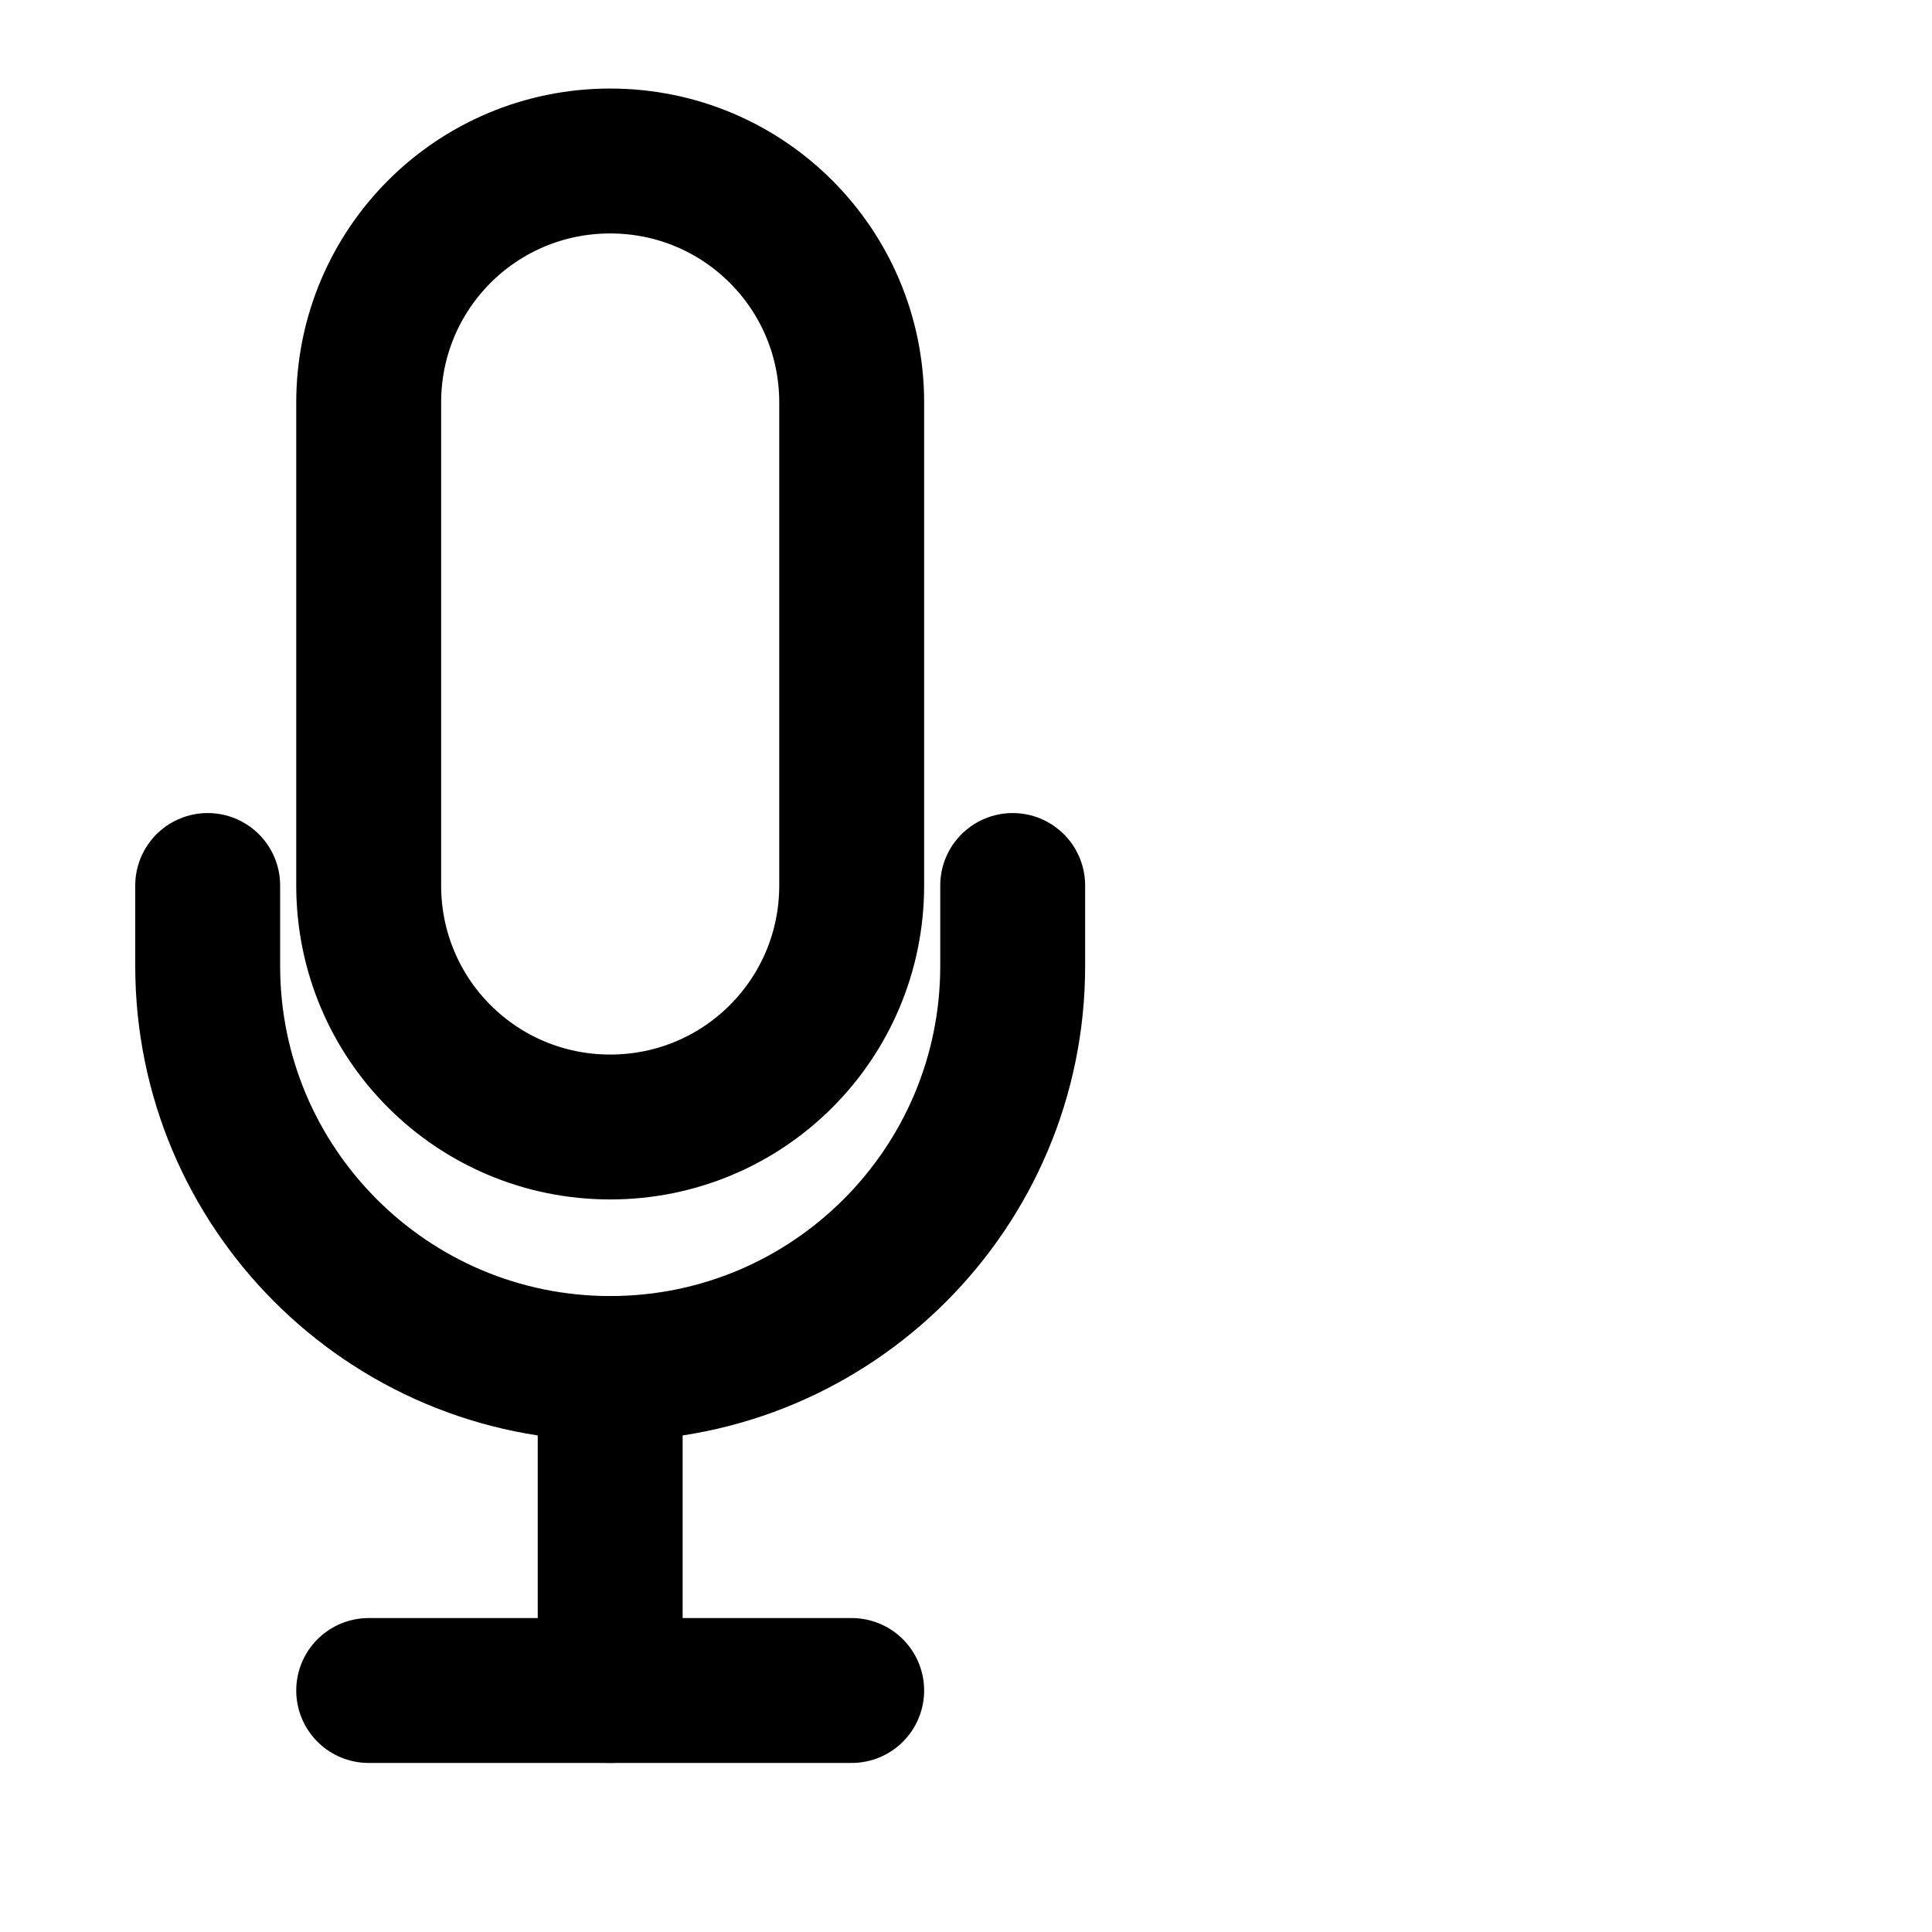
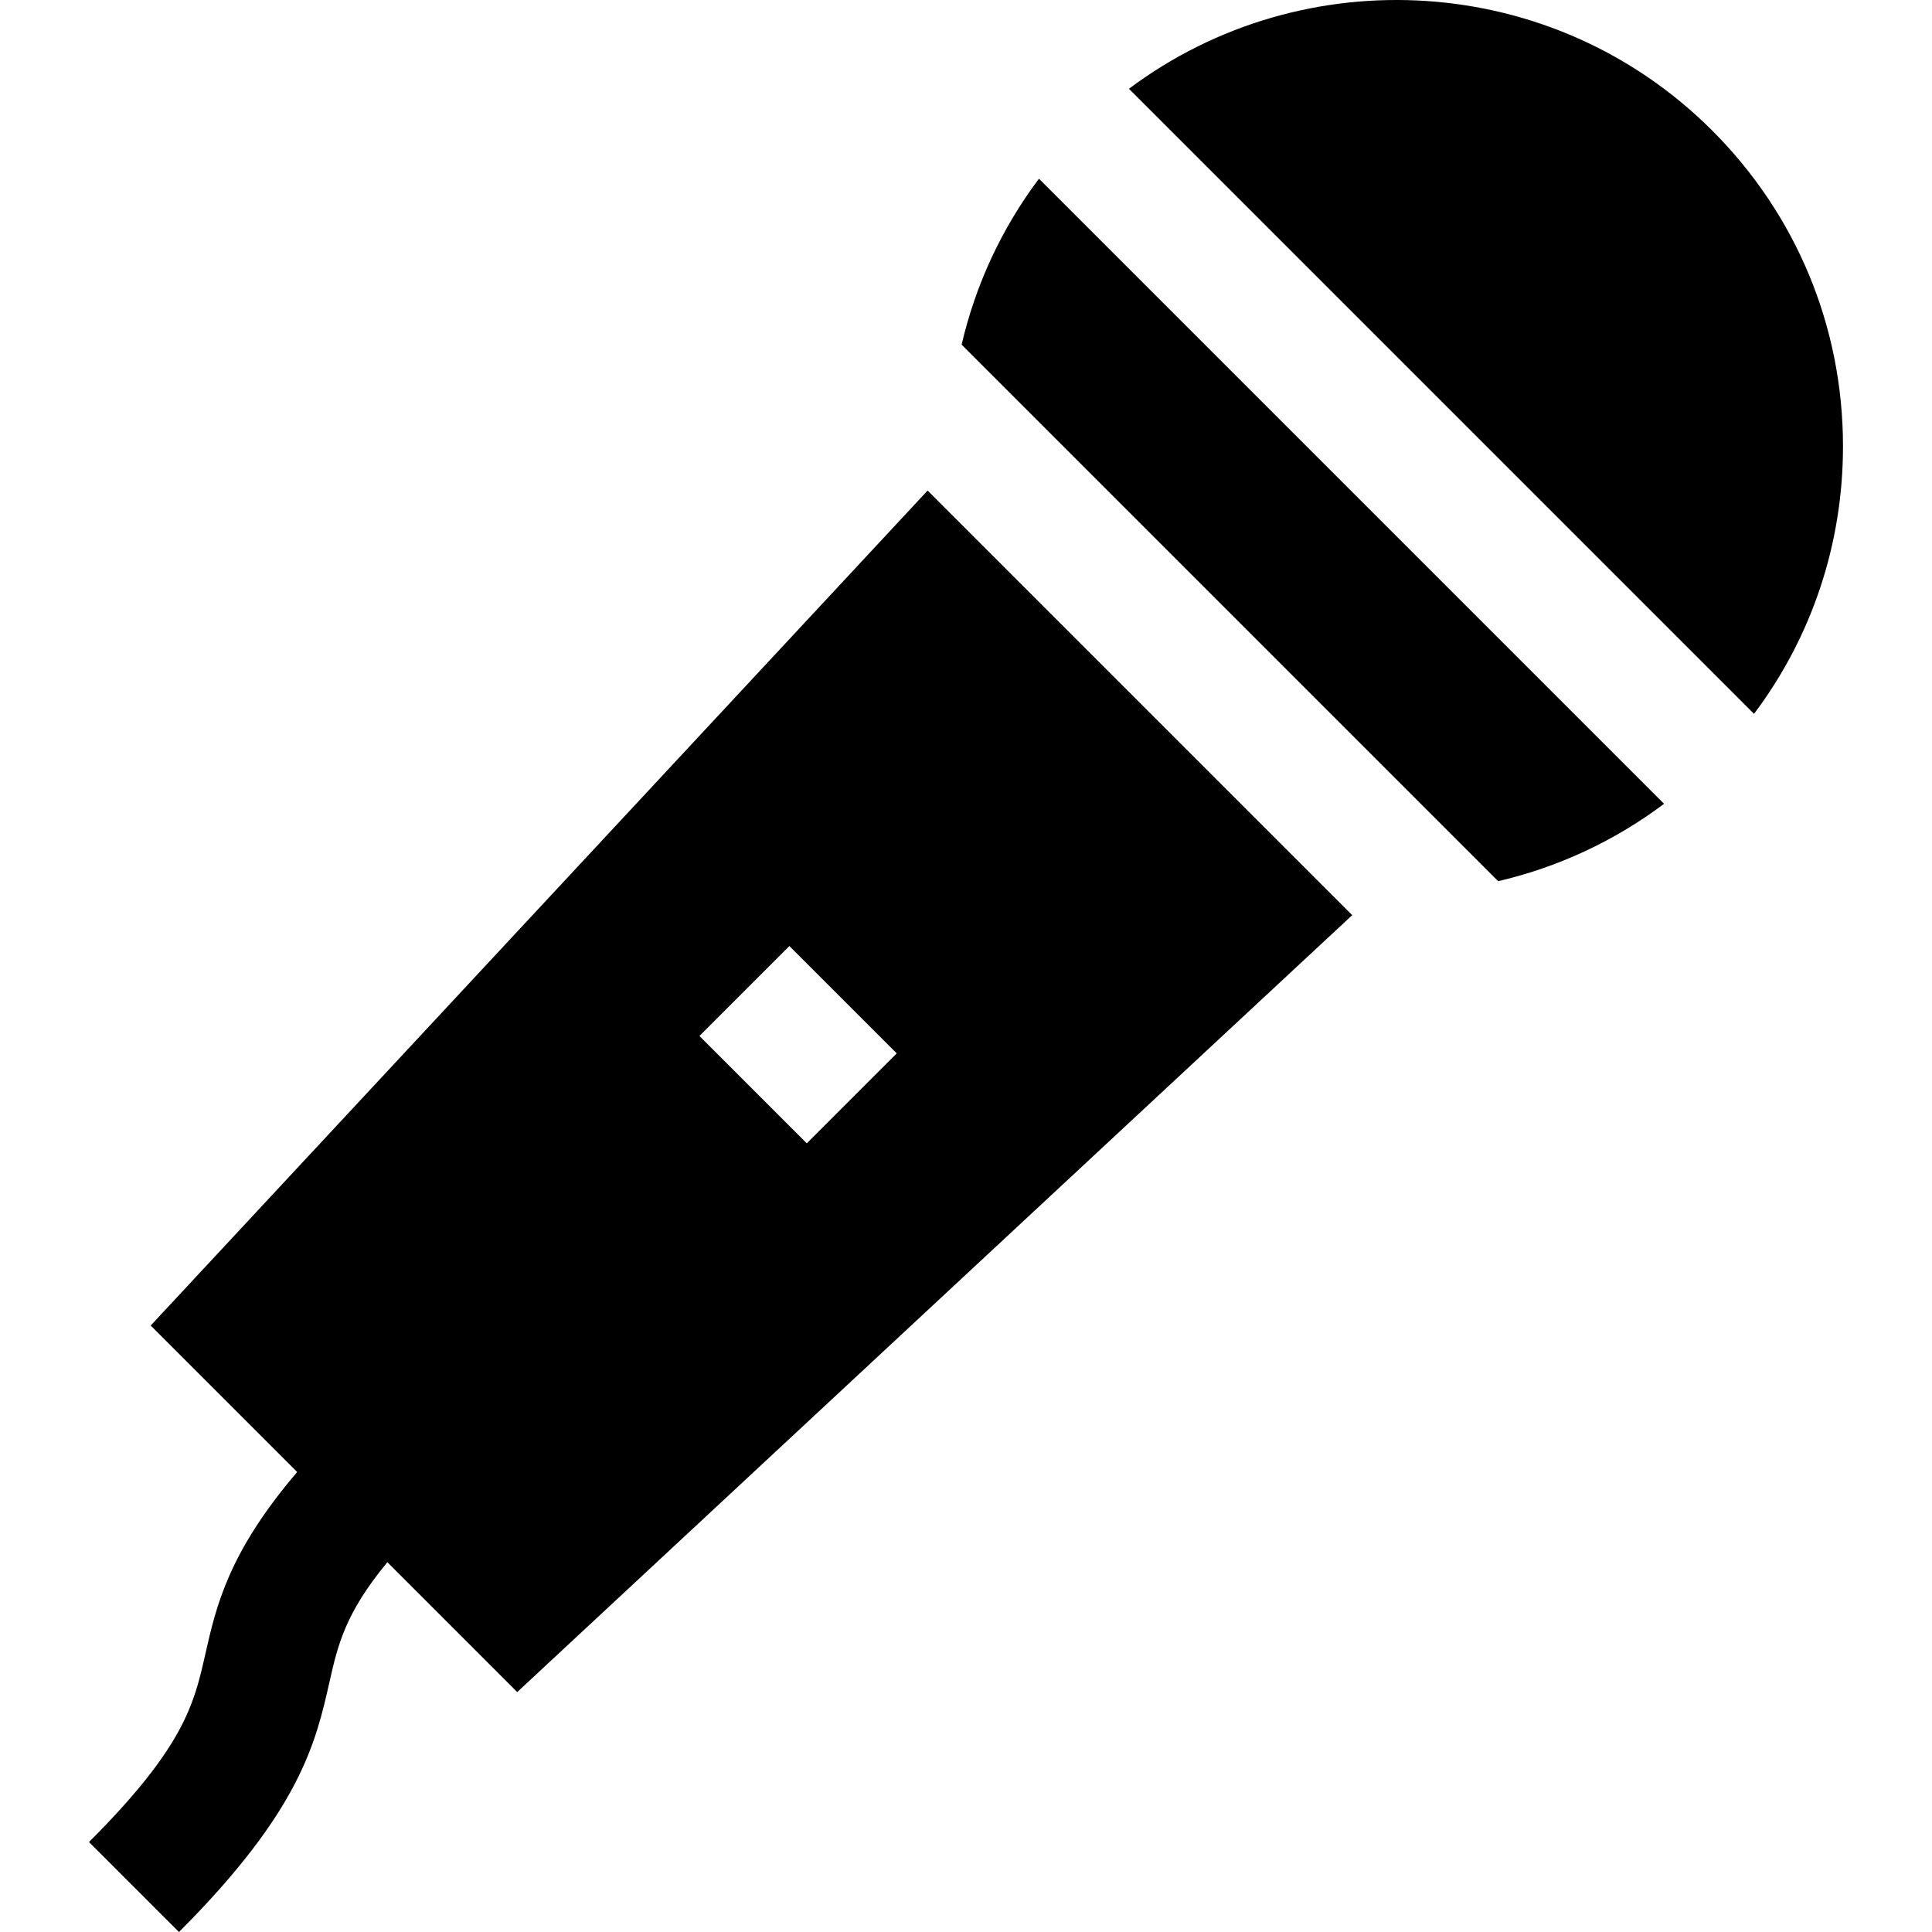
- <svg xmlns="http://www.w3.org/2000/svg" id="Layer_1" version="1.1" viewBox="0 0 24 24" fill="none" stroke="currentColor" stroke-width="1.8" stroke-linecap="round" stroke-linejoin="round">
-   <path d="M7.58,2h0c1.66,0,3,1.34,3,3v6c0,1.66-1.34,3-3,3h0c-1.66,0-3-1.34-3-3v-6c0-1.66,1.34-3,3-3Z" />
-   <path d="M2.58,11v1c0,2.76,2.24,5,5,5s5-2.24,5-5v-1" />
-   <path d="M7.58,17v4" />
-   <path d="M4.58,21h6" />
+ <svg xmlns="http://www.w3.org/2000/svg" fill="currentColor" viewBox="0 0 512 512">
+   <g>
+     <g>
+       <path d="M275.333,47.36c-9.892,13.171-16.809,28.133-20.491,43.971L397.031,233.52c15.834-3.686,30.791-10.614,43.958-20.503    L275.333,47.36z" />
+     </g>
+   </g>
+   <g>
+     <g>
+       <path d="M245.828,130.001L39.935,351.282l38.815,38.815c-18.243,21.376-21.458,35.552-24.34,48.289    c-2.975,13.143-5.545,24.493-30.822,49.771L47.429,512c32.17-32.17,36.258-50.232,39.866-66.168    c2.247-9.924,4.127-18.212,15.358-31.83l34.416,34.416l221.283-205.893L245.828,130.001z M213.806,302.997l-28.451-28.451    l23.841-23.841l28.451,28.451L213.806,302.997z" />
+     </g>
+   </g>
+   <g>
+     <g>
+       <path d="M453.753,34.598c-42.089-42.09-108.255-45.773-154.569-11.069l165.649,165.649c15.299-20.354,23.58-44.993,23.578-70.908    C488.412,86.663,476.103,56.947,453.753,34.598z" />
+     </g>
+   </g>
</svg>
